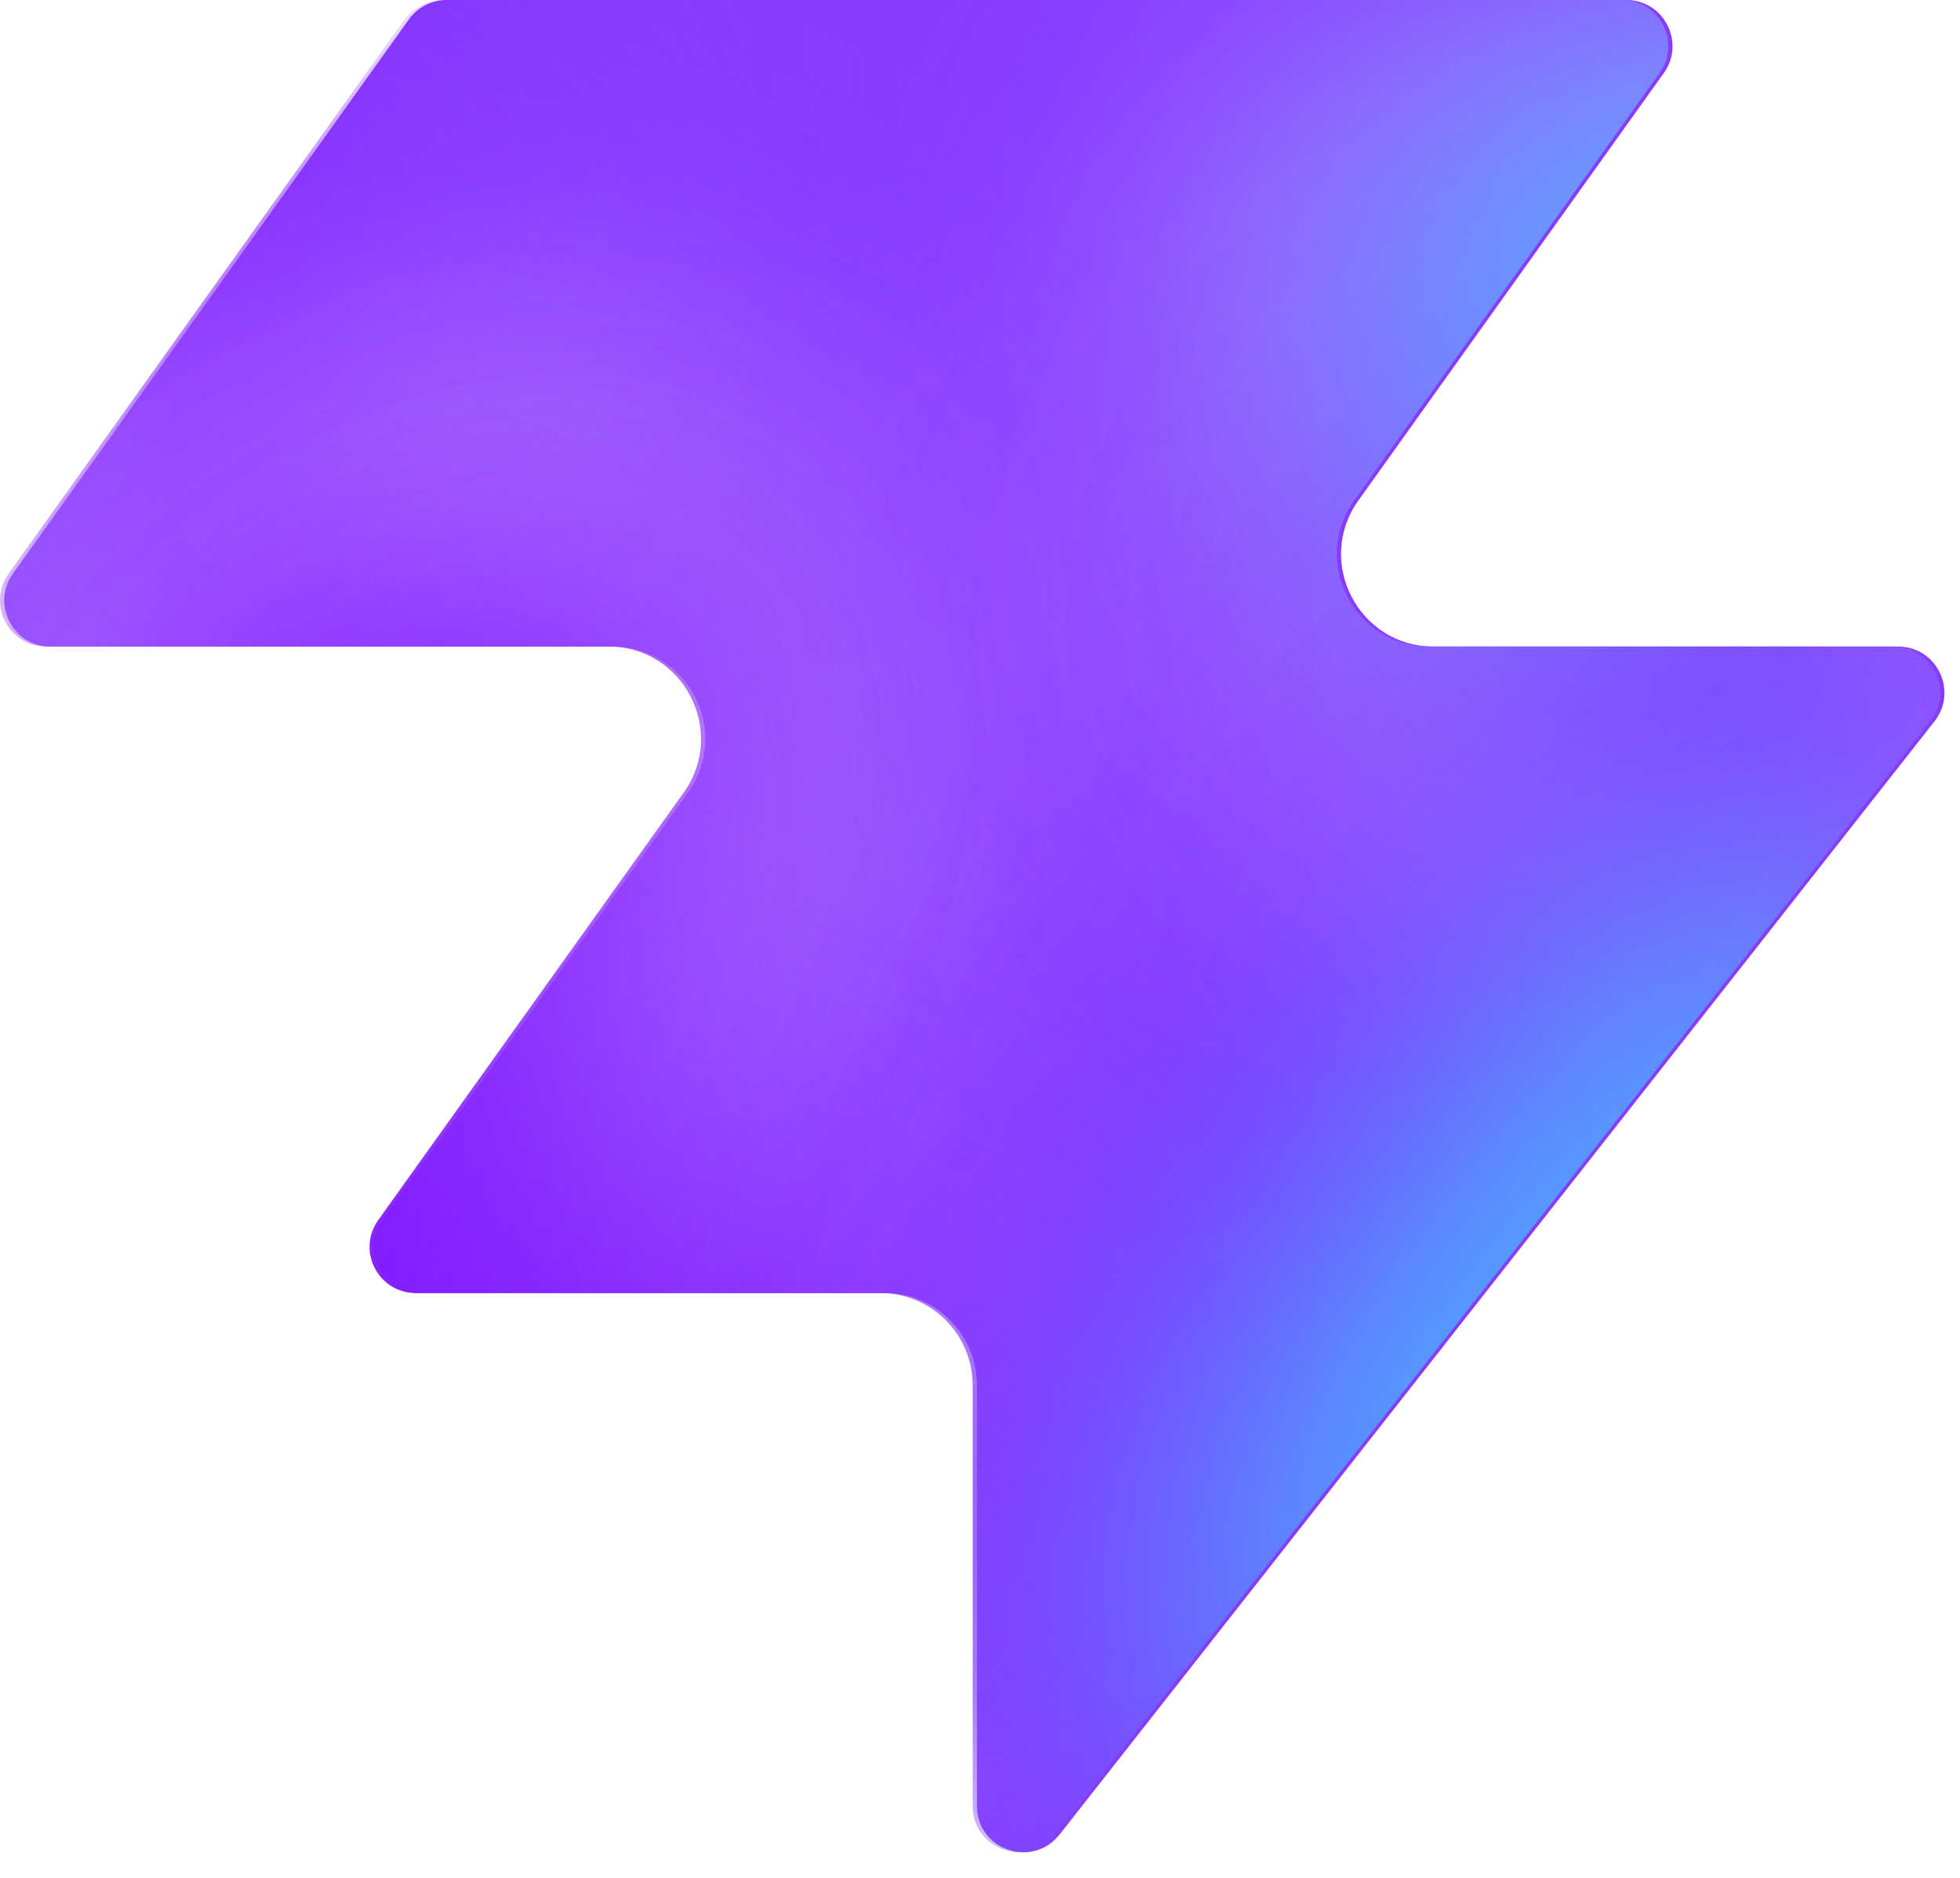
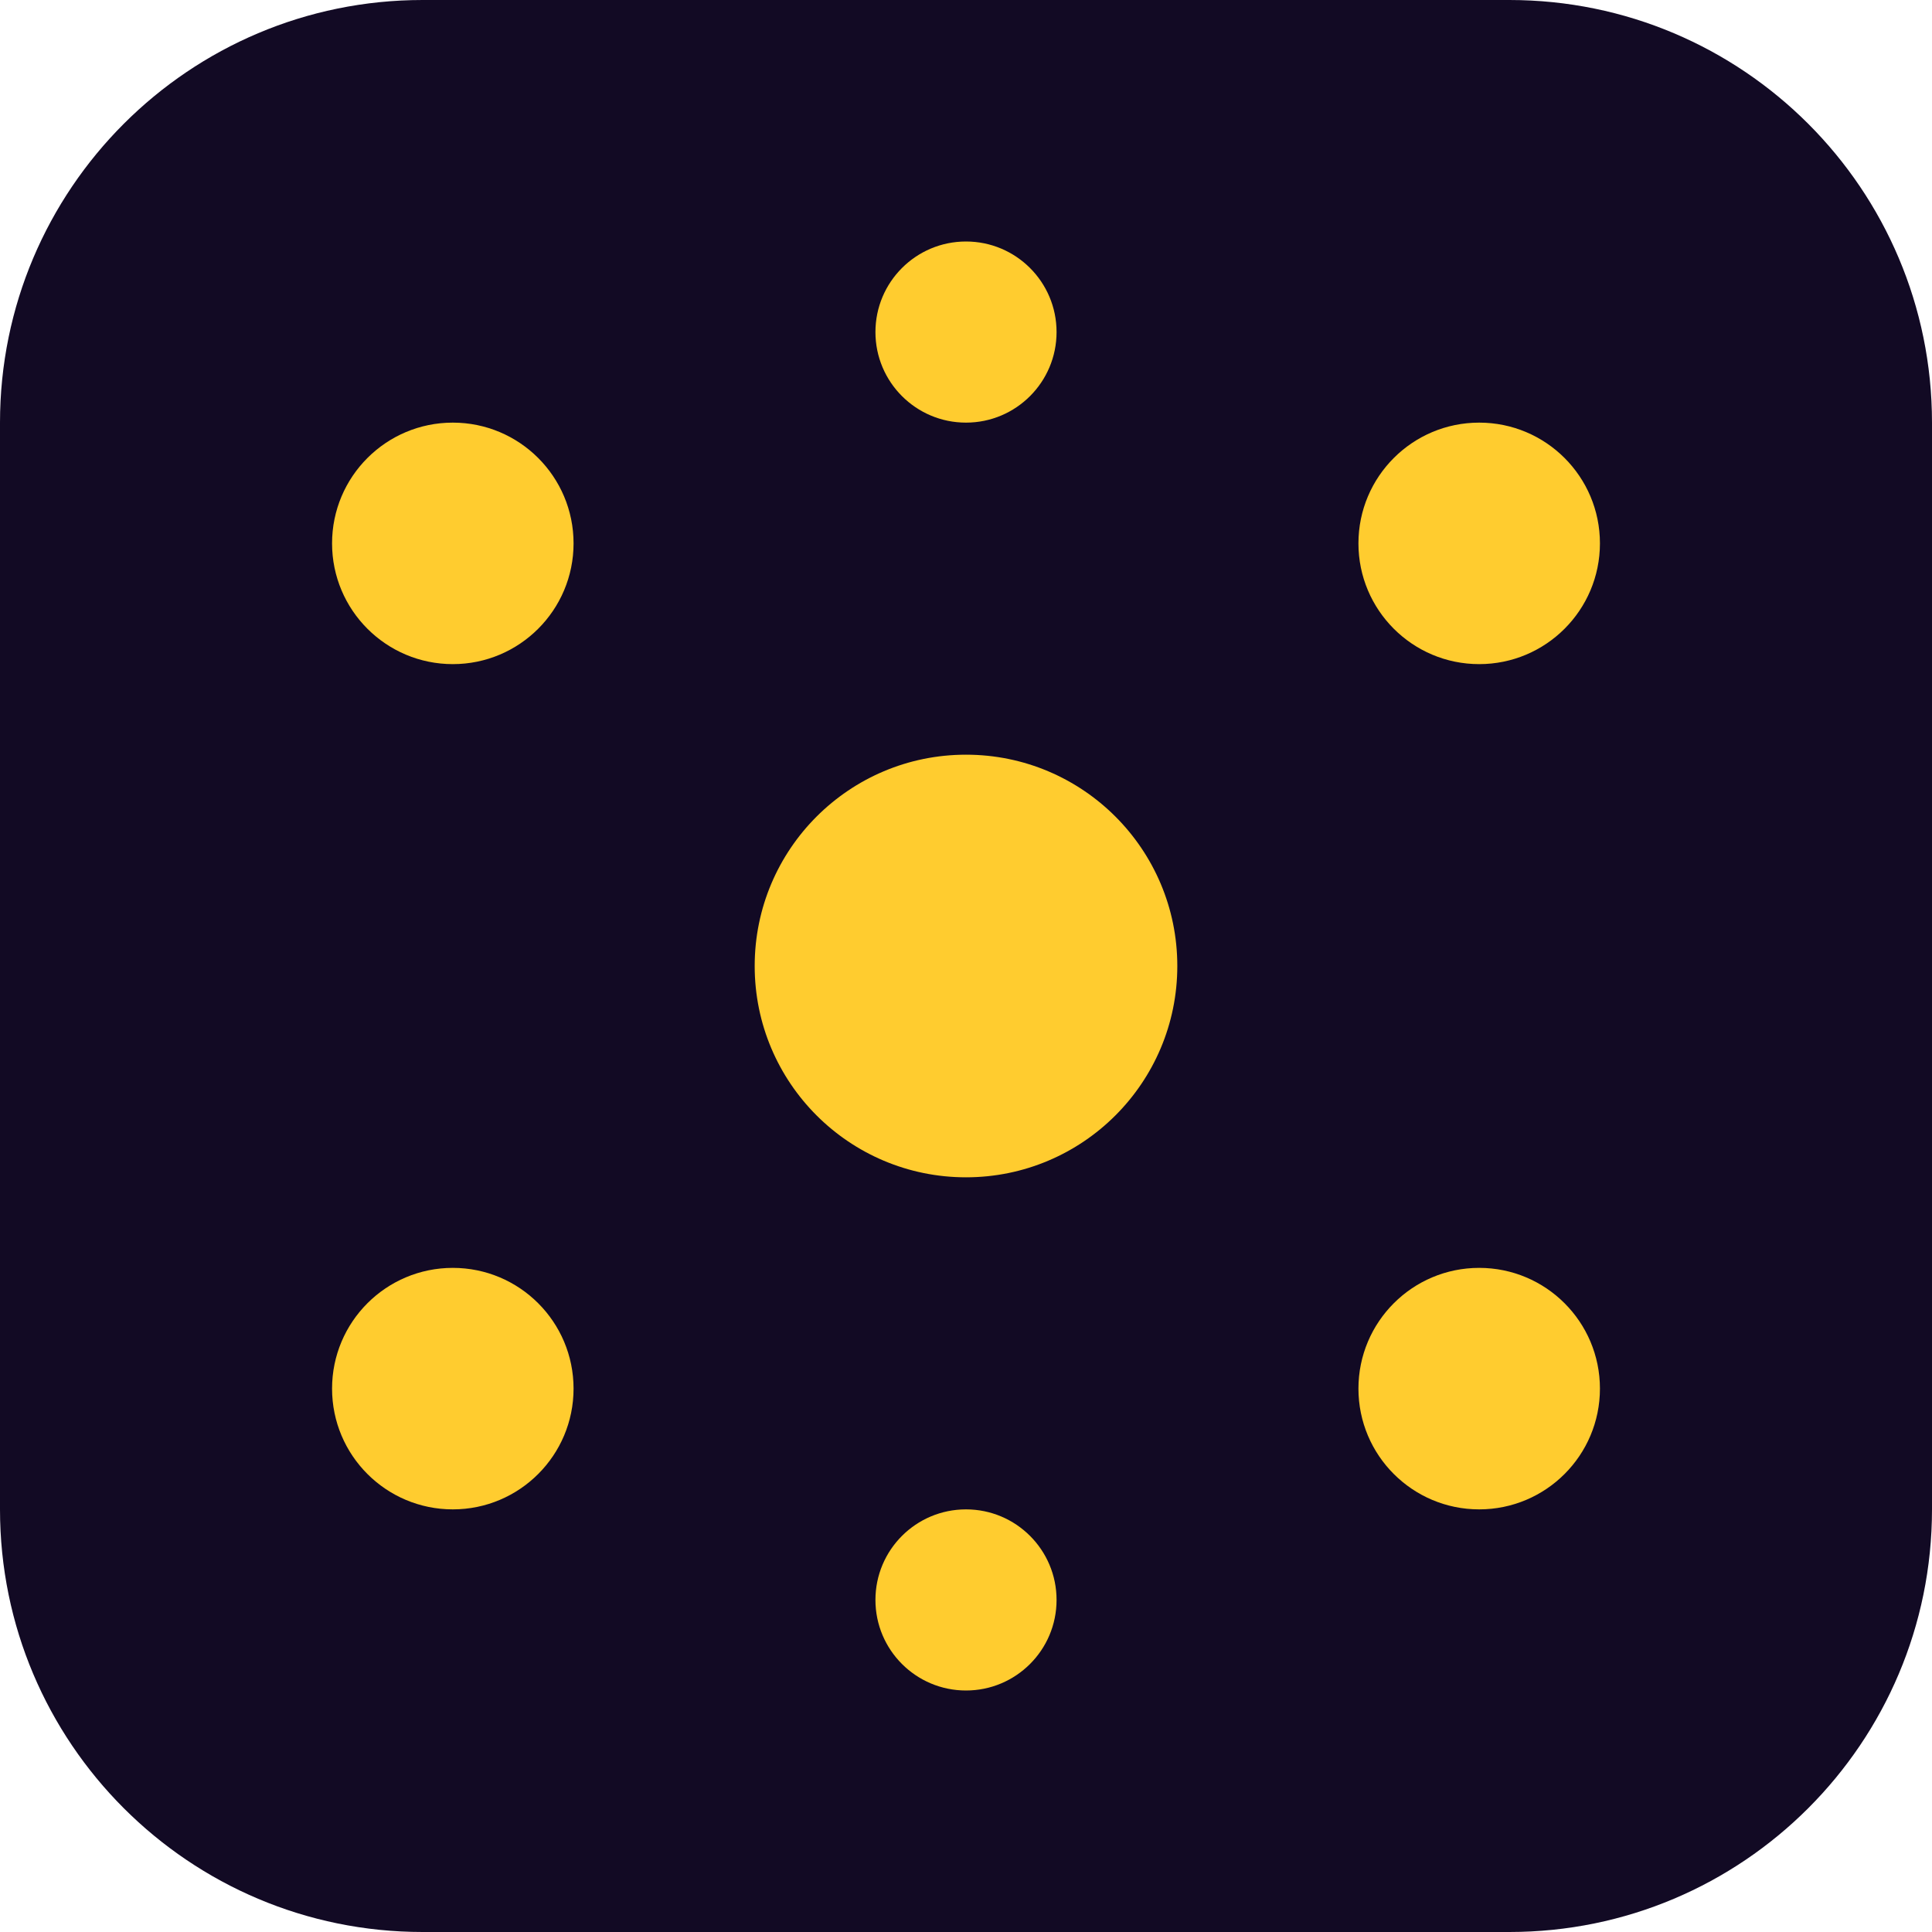
- <svg xmlns="http://www.w3.org/2000/svg" width="48" height="46" fill="none" viewBox="0 0 48 46">
-   <path fill="#863bff" d="M25.946 44.938c-.664.845-2.021.375-2.021-.698V33.937a2.26 2.26 0 0 0-2.262-2.262H10.287c-.92 0-1.456-1.04-.92-1.788l7.48-10.471c1.07-1.497 0-3.578-1.842-3.578H1.237c-.92 0-1.456-1.04-.92-1.788L10.013.474c.214-.297.556-.474.92-.474h28.894c.92 0 1.456 1.04.92 1.788l-7.48 10.471c-1.07 1.498 0 3.579 1.842 3.579h11.377c.943 0 1.473 1.088.89 1.83L25.947 44.94z" style="fill:#863bff;fill:color(display-p3 .525 .23 1);fill-opacity:1" />
-   <mask id="a" width="48" height="46" x="0" y="0" maskUnits="userSpaceOnUse" style="mask-type:alpha">
-     <path fill="#000" d="M25.842 44.938c-.664.844-2.021.375-2.021-.698V33.937a2.26 2.26 0 0 0-2.262-2.262H10.183c-.92 0-1.456-1.04-.92-1.788l7.48-10.471c1.07-1.498 0-3.579-1.842-3.579H1.133c-.92 0-1.456-1.04-.92-1.787L9.91.473c.214-.297.556-.474.92-.474h28.894c.92 0 1.456 1.04.92 1.788l-7.48 10.471c-1.07 1.498 0 3.578 1.842 3.578h11.377c.943 0 1.473 1.088.89 1.832L25.843 44.94z" style="fill:#000;fill-opacity:1" />
-   </mask>
-   <g mask="url(#a)">
-     <g filter="url(#b)">
-       <ellipse cx="5.508" cy="14.704" fill="#ede6ff" rx="5.508" ry="14.704" style="fill:#ede6ff;fill:color(display-p3 .927 .903 1);fill-opacity:1" transform="matrix(.00324 1 1 -.00324 -4.47 31.516)" />
-     </g>
-     <g filter="url(#c)">
-       <ellipse cx="10.399" cy="29.851" fill="#ede6ff" rx="10.399" ry="29.851" style="fill:#ede6ff;fill:color(display-p3 .927 .903 1);fill-opacity:1" transform="matrix(.00324 1 1 -.00324 -39.328 7.883)" />
-     </g>
-     <g filter="url(#d)">
-       <ellipse cx="5.508" cy="30.487" fill="#7e14ff" rx="5.508" ry="30.487" style="fill:#7e14ff;fill:color(display-p3 .492 .077 1);fill-opacity:1" transform="rotate(89.814 -25.913 -14.639)scale(1 -1)" />
-     </g>
-     <g filter="url(#e)">
-       <ellipse cx="5.508" cy="30.599" fill="#7e14ff" rx="5.508" ry="30.599" style="fill:#7e14ff;fill:color(display-p3 .492 .077 1);fill-opacity:1" transform="rotate(89.814 -32.644 -3.334)scale(1 -1)" />
-     </g>
-     <g filter="url(#f)">
-       <ellipse cx="5.508" cy="30.599" fill="#7e14ff" rx="5.508" ry="30.599" style="fill:#7e14ff;fill:color(display-p3 .492 .077 1);fill-opacity:1" transform="matrix(.00324 1 1 -.00324 -34.34 30.47)" />
-     </g>
-     <g filter="url(#g)">
-       <ellipse cx="14.072" cy="22.078" fill="#ede6ff" rx="14.072" ry="22.078" style="fill:#ede6ff;fill:color(display-p3 .927 .903 1);fill-opacity:1" transform="rotate(93.35 24.506 48.493)scale(-1 1)" />
-     </g>
-     <g filter="url(#h)">
-       <ellipse cx="3.47" cy="21.501" fill="#7e14ff" rx="3.47" ry="21.501" style="fill:#7e14ff;fill:color(display-p3 .492 .077 1);fill-opacity:1" transform="rotate(89.009 28.708 47.59)scale(-1 1)" />
-     </g>
-     <g filter="url(#i)">
-       <ellipse cx="3.47" cy="21.501" fill="#7e14ff" rx="3.47" ry="21.501" style="fill:#7e14ff;fill:color(display-p3 .492 .077 1);fill-opacity:1" transform="rotate(89.009 28.708 47.59)scale(-1 1)" />
-     </g>
-     <g filter="url(#j)">
-       <ellipse cx=".387" cy="8.972" fill="#7e14ff" rx="4.407" ry="29.108" style="fill:#7e14ff;fill:color(display-p3 .492 .077 1);fill-opacity:1" transform="rotate(39.51 .387 8.972)" />
-     </g>
-     <g filter="url(#k)">
-       <ellipse cx="47.523" cy="-6.092" fill="#7e14ff" rx="4.407" ry="29.108" style="fill:#7e14ff;fill:color(display-p3 .492 .077 1);fill-opacity:1" transform="rotate(37.892 47.523 -6.092)" />
-     </g>
-     <g filter="url(#l)">
-       <ellipse cx="41.412" cy="6.333" fill="#47bfff" rx="5.971" ry="9.665" style="fill:#47bfff;fill:color(display-p3 .28 .748 1);fill-opacity:1" transform="rotate(37.892 41.412 6.333)" />
-     </g>
-     <g filter="url(#m)">
-       <ellipse cx="-1.879" cy="38.332" fill="#7e14ff" rx="4.407" ry="29.108" style="fill:#7e14ff;fill:color(display-p3 .492 .077 1);fill-opacity:1" transform="rotate(37.892 -1.88 38.332)" />
-     </g>
-     <g filter="url(#n)">
-       <ellipse cx="-1.879" cy="38.332" fill="#7e14ff" rx="4.407" ry="29.108" style="fill:#7e14ff;fill:color(display-p3 .492 .077 1);fill-opacity:1" transform="rotate(37.892 -1.88 38.332)" />
-     </g>
-     <g filter="url(#o)">
-       <ellipse cx="35.651" cy="29.907" fill="#7e14ff" rx="4.407" ry="29.108" style="fill:#7e14ff;fill:color(display-p3 .492 .077 1);fill-opacity:1" transform="rotate(37.892 35.651 29.907)" />
-     </g>
-     <g filter="url(#p)">
-       <ellipse cx="38.418" cy="32.4" fill="#47bfff" rx="5.971" ry="15.297" style="fill:#47bfff;fill:color(display-p3 .28 .748 1);fill-opacity:1" transform="rotate(37.892 38.418 32.4)" />
-     </g>
+ <svg xmlns="http://www.w3.org/2000/svg" viewBox="0 0 64 64">
+   <rect width="64" height="64" rx="14" fill="#120a24" />
+   <g fill="#ffcc2f">
+     <circle cx="32" cy="32" r="7" />
+     <circle cx="15" cy="18" r="4" />
+     <circle cx="49" cy="18" r="4" />
+     <circle cx="15" cy="46" r="4" />
+     <circle cx="49" cy="46" r="4" />
+     <circle cx="32" cy="11" r="3" />
+     <circle cx="32" cy="53" r="3" />
  </g>
-   <defs>
-     <filter id="b" width="60.045" height="41.654" x="-19.77" y="16.149" color-interpolation-filters="sRGB" filterUnits="userSpaceOnUse">
-       <feFlood flood-opacity="0" result="BackgroundImageFix" />
-       <feBlend in="SourceGraphic" in2="BackgroundImageFix" result="shape" />
-       <feGaussianBlur result="effect1_foregroundBlur_2002_17158" stdDeviation="7.659" />
-     </filter>
-     <filter id="c" width="90.34" height="51.437" x="-54.613" y="-7.533" color-interpolation-filters="sRGB" filterUnits="userSpaceOnUse">
-       <feFlood flood-opacity="0" result="BackgroundImageFix" />
-       <feBlend in="SourceGraphic" in2="BackgroundImageFix" result="shape" />
-       <feGaussianBlur result="effect1_foregroundBlur_2002_17158" stdDeviation="7.659" />
-     </filter>
-     <filter id="d" width="79.355" height="29.4" x="-49.64" y="2.03" color-interpolation-filters="sRGB" filterUnits="userSpaceOnUse">
-       <feFlood flood-opacity="0" result="BackgroundImageFix" />
-       <feBlend in="SourceGraphic" in2="BackgroundImageFix" result="shape" />
-       <feGaussianBlur result="effect1_foregroundBlur_2002_17158" stdDeviation="4.596" />
-     </filter>
-     <filter id="e" width="79.579" height="29.4" x="-45.045" y="20.029" color-interpolation-filters="sRGB" filterUnits="userSpaceOnUse">
-       <feFlood flood-opacity="0" result="BackgroundImageFix" />
-       <feBlend in="SourceGraphic" in2="BackgroundImageFix" result="shape" />
-       <feGaussianBlur result="effect1_foregroundBlur_2002_17158" stdDeviation="4.596" />
-     </filter>
-     <filter id="f" width="79.579" height="29.4" x="-43.513" y="21.178" color-interpolation-filters="sRGB" filterUnits="userSpaceOnUse">
-       <feFlood flood-opacity="0" result="BackgroundImageFix" />
-       <feBlend in="SourceGraphic" in2="BackgroundImageFix" result="shape" />
-       <feGaussianBlur result="effect1_foregroundBlur_2002_17158" stdDeviation="4.596" />
-     </filter>
-     <filter id="g" width="74.749" height="58.852" x="15.756" y="-17.901" color-interpolation-filters="sRGB" filterUnits="userSpaceOnUse">
-       <feFlood flood-opacity="0" result="BackgroundImageFix" />
-       <feBlend in="SourceGraphic" in2="BackgroundImageFix" result="shape" />
-       <feGaussianBlur result="effect1_foregroundBlur_2002_17158" stdDeviation="7.659" />
-     </filter>
-     <filter id="h" width="61.377" height="25.362" x="23.548" y="2.284" color-interpolation-filters="sRGB" filterUnits="userSpaceOnUse">
-       <feFlood flood-opacity="0" result="BackgroundImageFix" />
-       <feBlend in="SourceGraphic" in2="BackgroundImageFix" result="shape" />
-       <feGaussianBlur result="effect1_foregroundBlur_2002_17158" stdDeviation="4.596" />
-     </filter>
-     <filter id="i" width="61.377" height="25.362" x="23.548" y="2.284" color-interpolation-filters="sRGB" filterUnits="userSpaceOnUse">
-       <feFlood flood-opacity="0" result="BackgroundImageFix" />
-       <feBlend in="SourceGraphic" in2="BackgroundImageFix" result="shape" />
-       <feGaussianBlur result="effect1_foregroundBlur_2002_17158" stdDeviation="4.596" />
-     </filter>
-     <filter id="j" width="56.045" height="63.649" x="-27.636" y="-22.853" color-interpolation-filters="sRGB" filterUnits="userSpaceOnUse">
-       <feFlood flood-opacity="0" result="BackgroundImageFix" />
-       <feBlend in="SourceGraphic" in2="BackgroundImageFix" result="shape" />
-       <feGaussianBlur result="effect1_foregroundBlur_2002_17158" stdDeviation="4.596" />
-     </filter>
-     <filter id="k" width="54.814" height="64.646" x="20.116" y="-38.415" color-interpolation-filters="sRGB" filterUnits="userSpaceOnUse">
-       <feFlood flood-opacity="0" result="BackgroundImageFix" />
-       <feBlend in="SourceGraphic" in2="BackgroundImageFix" result="shape" />
-       <feGaussianBlur result="effect1_foregroundBlur_2002_17158" stdDeviation="4.596" />
-     </filter>
-     <filter id="l" width="33.541" height="35.313" x="24.641" y="-11.323" color-interpolation-filters="sRGB" filterUnits="userSpaceOnUse">
-       <feFlood flood-opacity="0" result="BackgroundImageFix" />
-       <feBlend in="SourceGraphic" in2="BackgroundImageFix" result="shape" />
-       <feGaussianBlur result="effect1_foregroundBlur_2002_17158" stdDeviation="4.596" />
-     </filter>
-     <filter id="m" width="54.814" height="64.646" x="-29.286" y="6.009" color-interpolation-filters="sRGB" filterUnits="userSpaceOnUse">
-       <feFlood flood-opacity="0" result="BackgroundImageFix" />
-       <feBlend in="SourceGraphic" in2="BackgroundImageFix" result="shape" />
-       <feGaussianBlur result="effect1_foregroundBlur_2002_17158" stdDeviation="4.596" />
-     </filter>
-     <filter id="n" width="54.814" height="64.646" x="-29.286" y="6.009" color-interpolation-filters="sRGB" filterUnits="userSpaceOnUse">
-       <feFlood flood-opacity="0" result="BackgroundImageFix" />
-       <feBlend in="SourceGraphic" in2="BackgroundImageFix" result="shape" />
-       <feGaussianBlur result="effect1_foregroundBlur_2002_17158" stdDeviation="4.596" />
-     </filter>
-     <filter id="o" width="54.814" height="64.646" x="8.244" y="-2.416" color-interpolation-filters="sRGB" filterUnits="userSpaceOnUse">
-       <feFlood flood-opacity="0" result="BackgroundImageFix" />
-       <feBlend in="SourceGraphic" in2="BackgroundImageFix" result="shape" />
-       <feGaussianBlur result="effect1_foregroundBlur_2002_17158" stdDeviation="4.596" />
-     </filter>
-     <filter id="p" width="39.409" height="43.623" x="18.713" y="10.588" color-interpolation-filters="sRGB" filterUnits="userSpaceOnUse">
-       <feFlood flood-opacity="0" result="BackgroundImageFix" />
-       <feBlend in="SourceGraphic" in2="BackgroundImageFix" result="shape" />
-       <feGaussianBlur result="effect1_foregroundBlur_2002_17158" stdDeviation="4.596" />
-     </filter>
-   </defs>
</svg>
